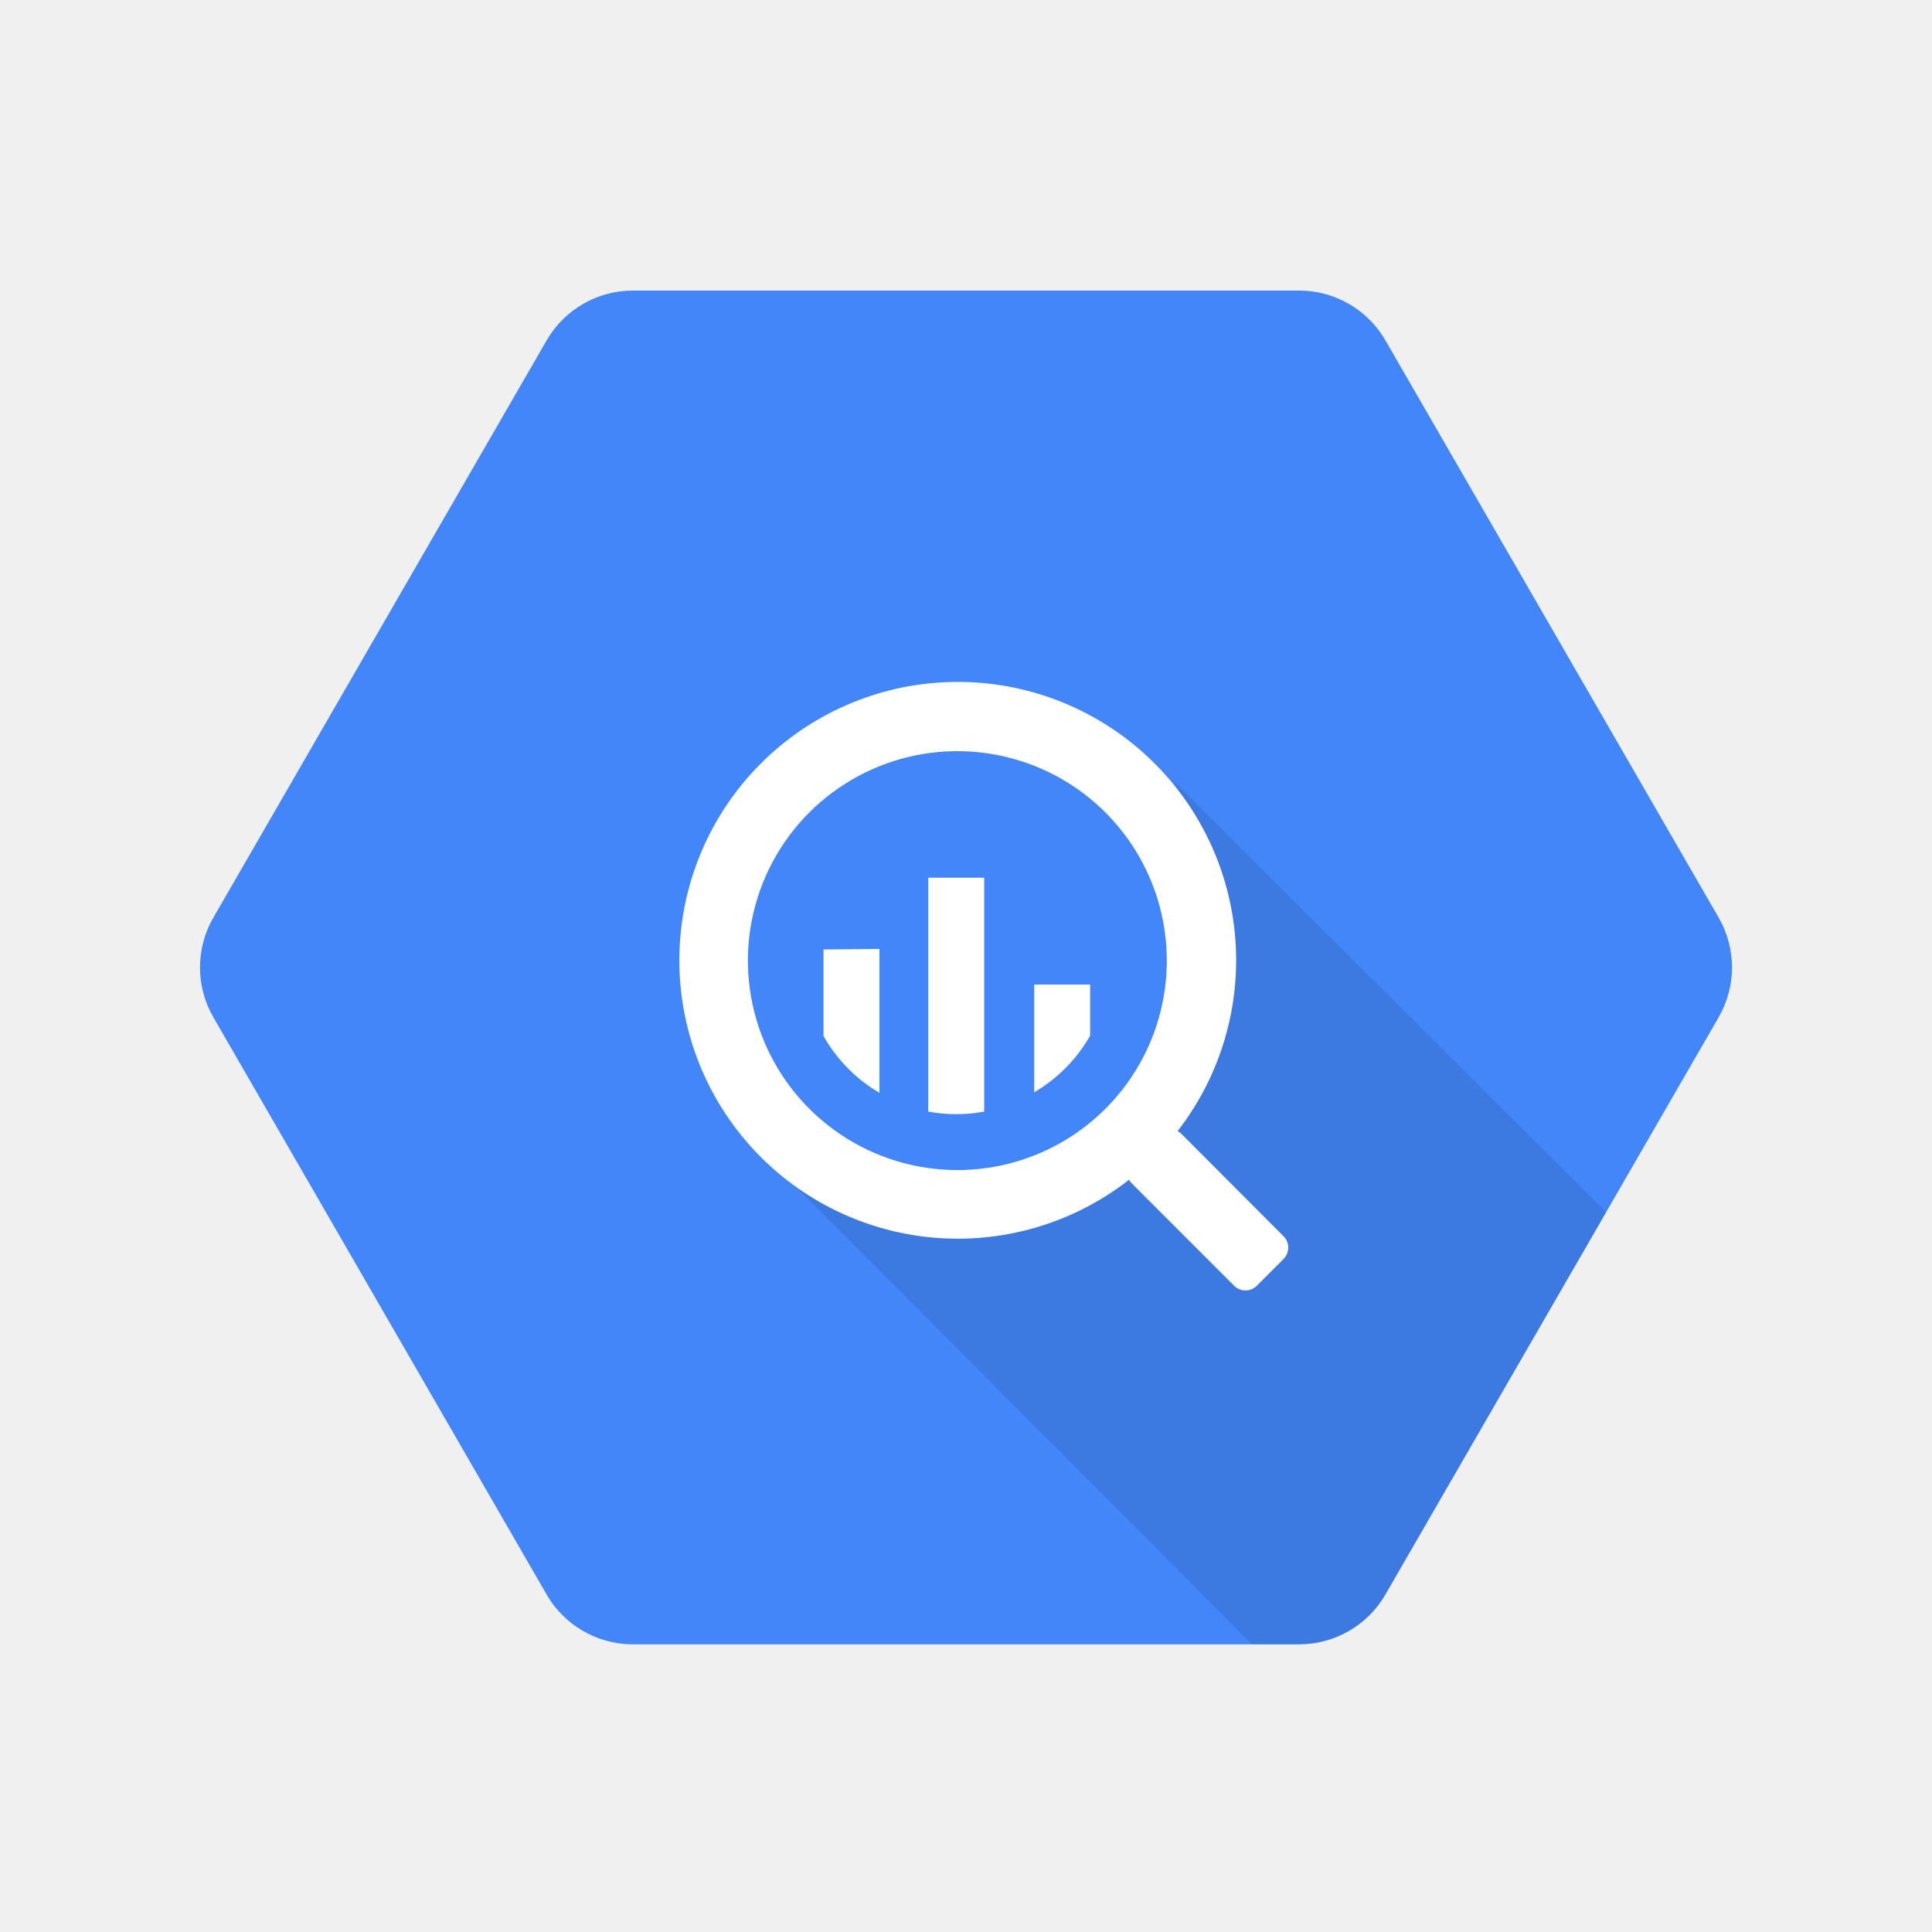
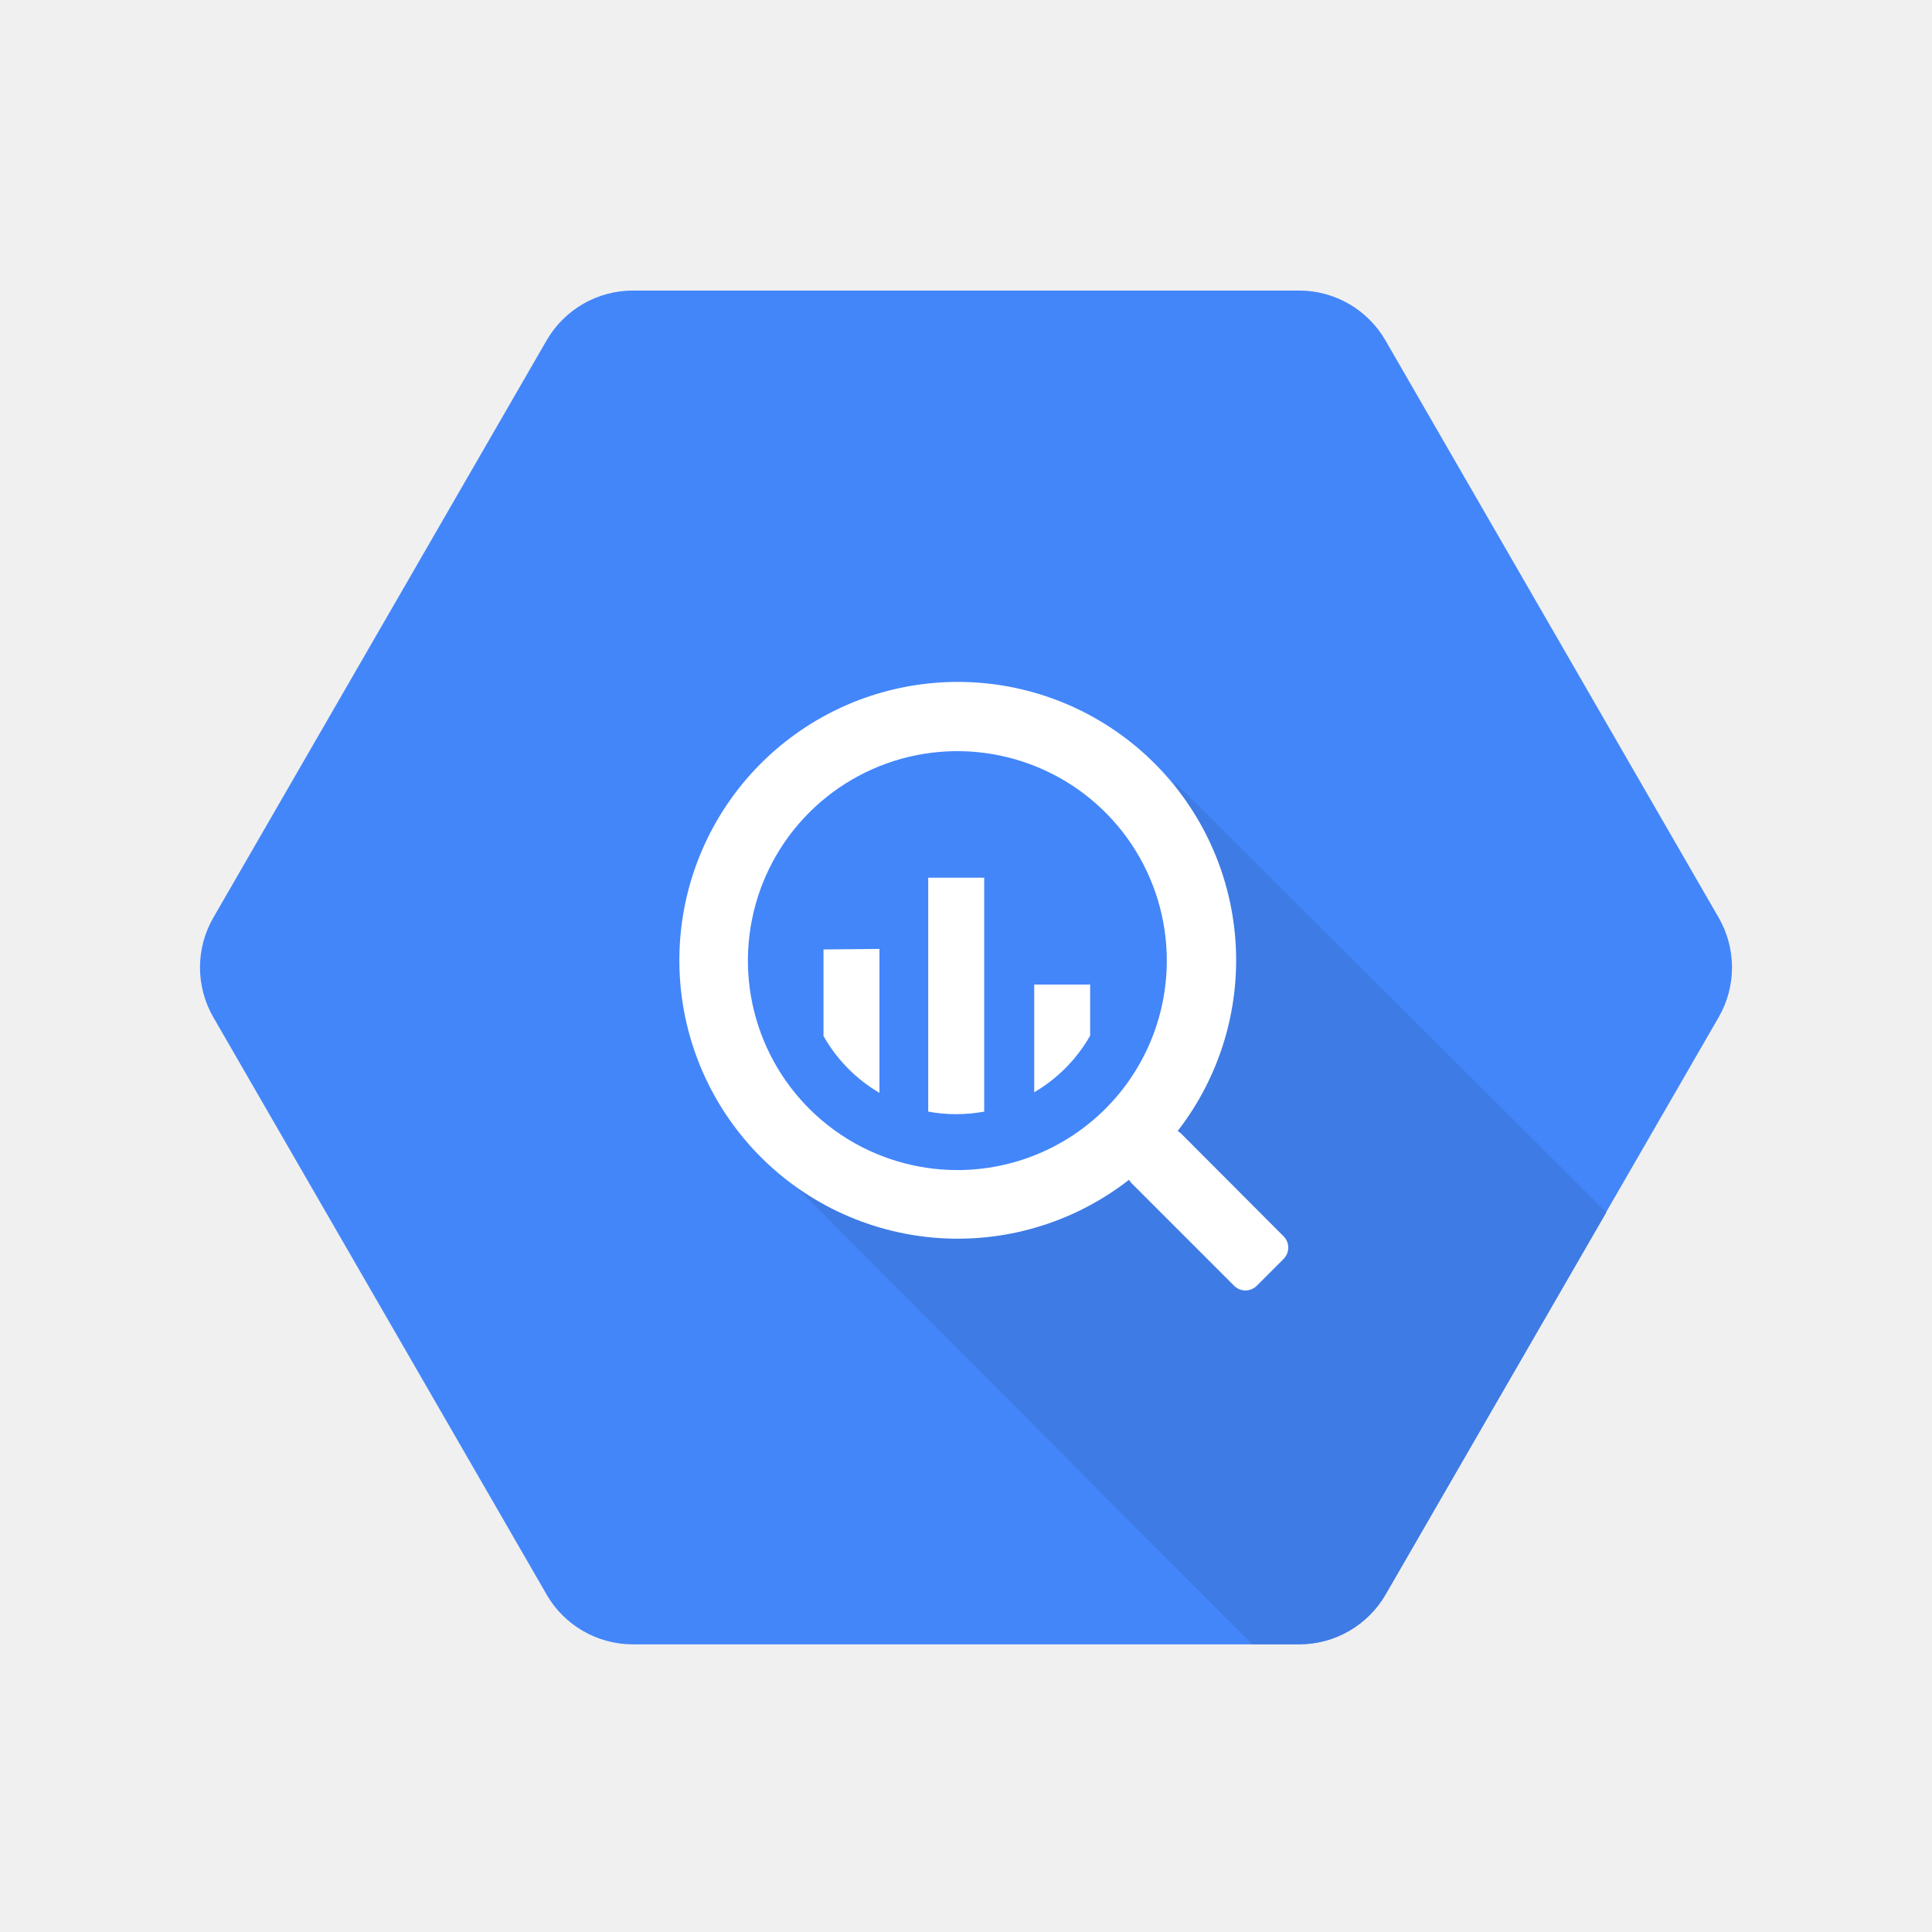
- <svg xmlns="http://www.w3.org/2000/svg" width="512" height="512" viewBox="0 0 512 512" fill="none">
-   <path d="M144.857 422.563L56.54 269.59C51.82 261.419 51.82 251.345 56.54 243.175L144.857 90.208C149.571 82.043 158.275 77.013 167.695 77H344.413C353.802 77.044 362.461 82.075 367.155 90.208L455.46 243.175C460.18 251.345 460.18 261.419 455.46 269.59L367.143 422.563C362.429 430.727 353.725 435.758 344.305 435.771H167.632C158.224 435.739 149.552 430.708 144.838 422.563H144.857Z" fill="#4386FA" />
-   <path opacity="0.1" d="M311.173 207.127C311.173 207.127 335.723 266.016 302.254 299.397C268.784 332.778 207.84 311.412 207.84 311.412L331.809 435.724H344.395C353.822 435.711 362.526 430.674 367.233 422.516L425.697 321.283L311.173 207.127Z" fill="black" />
-   <path d="M340.161 327.627L313.092 300.494C312.798 300.192 312.46 299.936 312.09 299.733C323.604 284.902 329.03 266.24 327.263 247.547C325.497 228.855 316.67 211.539 302.581 199.128C288.492 186.718 270.201 180.145 251.435 180.75C232.669 181.355 214.84 189.092 201.58 202.385C188.32 215.678 180.627 233.526 180.068 252.293C179.509 271.061 186.126 289.335 198.572 303.393C211.017 317.452 228.354 326.236 247.051 327.957C265.748 329.678 284.397 324.206 299.199 312.655C299.393 313.005 299.634 313.325 299.916 313.607L327.049 340.739C327.845 341.535 328.926 341.982 330.052 341.982C331.179 341.982 332.259 341.535 333.056 340.739L340.161 333.634C340.957 332.837 341.404 331.757 341.404 330.63C341.404 329.504 340.957 328.424 340.161 327.627ZM253.715 310.08C242.736 310.081 232.003 306.826 222.874 300.728C213.745 294.629 206.629 285.96 202.427 275.817C198.225 265.674 197.125 254.513 199.267 243.744C201.408 232.976 206.695 223.085 214.458 215.322C222.222 207.559 232.113 202.272 242.881 200.13C253.649 197.989 264.81 199.089 274.953 203.291C285.096 207.493 293.765 214.608 299.864 223.737C305.963 232.867 309.217 243.599 309.216 254.578C309.215 269.298 303.367 283.414 292.958 293.822C282.55 304.23 268.434 310.078 253.715 310.08ZM218.234 251.616V274.555C221.768 280.791 226.881 285.993 233.066 289.621V251.476L218.234 251.616ZM245.988 232.597V294.588C250.891 295.492 255.917 295.492 260.82 294.588V232.597H245.988ZM288.897 274.504V260.916H274.078V289.463C280.255 285.843 285.37 280.663 288.91 274.441L288.897 274.504Z" fill="white" />
+ <svg xmlns="http://www.w3.org/2000/svg" width="128" height="128" viewBox="0 0 128 128" fill="none">
+   <path d="M36.214 105.641L14.135 67.397C12.955 65.355 12.955 62.836 14.135 60.794L36.214 22.552C37.393 20.511 39.569 19.253 41.924 19.25H86.103C88.45 19.261 90.615 20.519 91.789 22.552L113.865 60.794C115.045 62.836 115.045 65.355 113.865 67.397L91.786 105.641C90.607 107.682 88.431 108.94 86.076 108.943H41.908C39.556 108.935 37.388 107.677 36.21 105.641H36.214Z" fill="#4386FA" />
+   <path d="M77.793 51.782C77.793 51.782 83.931 66.504 75.563 74.849C67.196 83.195 51.96 77.853 51.96 77.853L82.952 108.931H86.099C88.456 108.928 90.631 107.669 91.808 105.629L106.424 80.321L77.793 51.782Z" fill="#3E7BE4" />
+   <path d="M85.04 81.907L78.273 75.124C78.2 75.048 78.115 74.984 78.023 74.933C80.901 71.225 82.258 66.56 81.816 61.887C81.374 57.214 79.168 52.885 75.645 49.782C72.123 46.679 67.55 45.036 62.859 45.188C58.168 45.339 53.71 47.273 50.395 50.596C47.08 53.919 45.157 58.381 45.017 63.073C44.877 67.765 46.532 72.334 49.643 75.848C52.755 79.363 57.089 81.559 61.763 81.989C66.437 82.419 71.1 81.051 74.8 78.164C74.848 78.251 74.909 78.331 74.979 78.402L81.762 85.185C81.962 85.384 82.232 85.496 82.513 85.496C82.795 85.496 83.065 85.384 83.264 85.185L85.04 83.409C85.24 83.209 85.351 82.939 85.351 82.657C85.351 82.376 85.24 82.106 85.04 81.907ZM63.429 77.52C60.684 77.52 58.001 76.707 55.719 75.182C53.436 73.657 51.657 71.49 50.607 68.954C49.556 66.418 49.282 63.628 49.817 60.936C50.352 58.244 51.674 55.771 53.615 53.83C55.556 51.89 58.029 50.568 60.721 50.032C63.413 49.497 66.203 49.772 68.739 50.823C71.274 51.873 73.442 53.652 74.966 55.934C76.491 58.217 77.305 60.9 77.304 63.645C77.304 67.324 75.842 70.853 73.24 73.455C70.638 76.058 67.109 77.519 63.429 77.52ZM54.559 62.904V68.639C55.442 70.198 56.72 71.498 58.267 72.405V62.869L54.559 62.904ZM61.497 58.149V73.647C62.723 73.873 63.98 73.873 65.205 73.647V58.149H61.497ZM72.225 68.626V65.229H68.52V72.366C70.064 71.461 71.343 70.166 72.228 68.61L72.225 68.626Z" fill="white" />
</svg>
